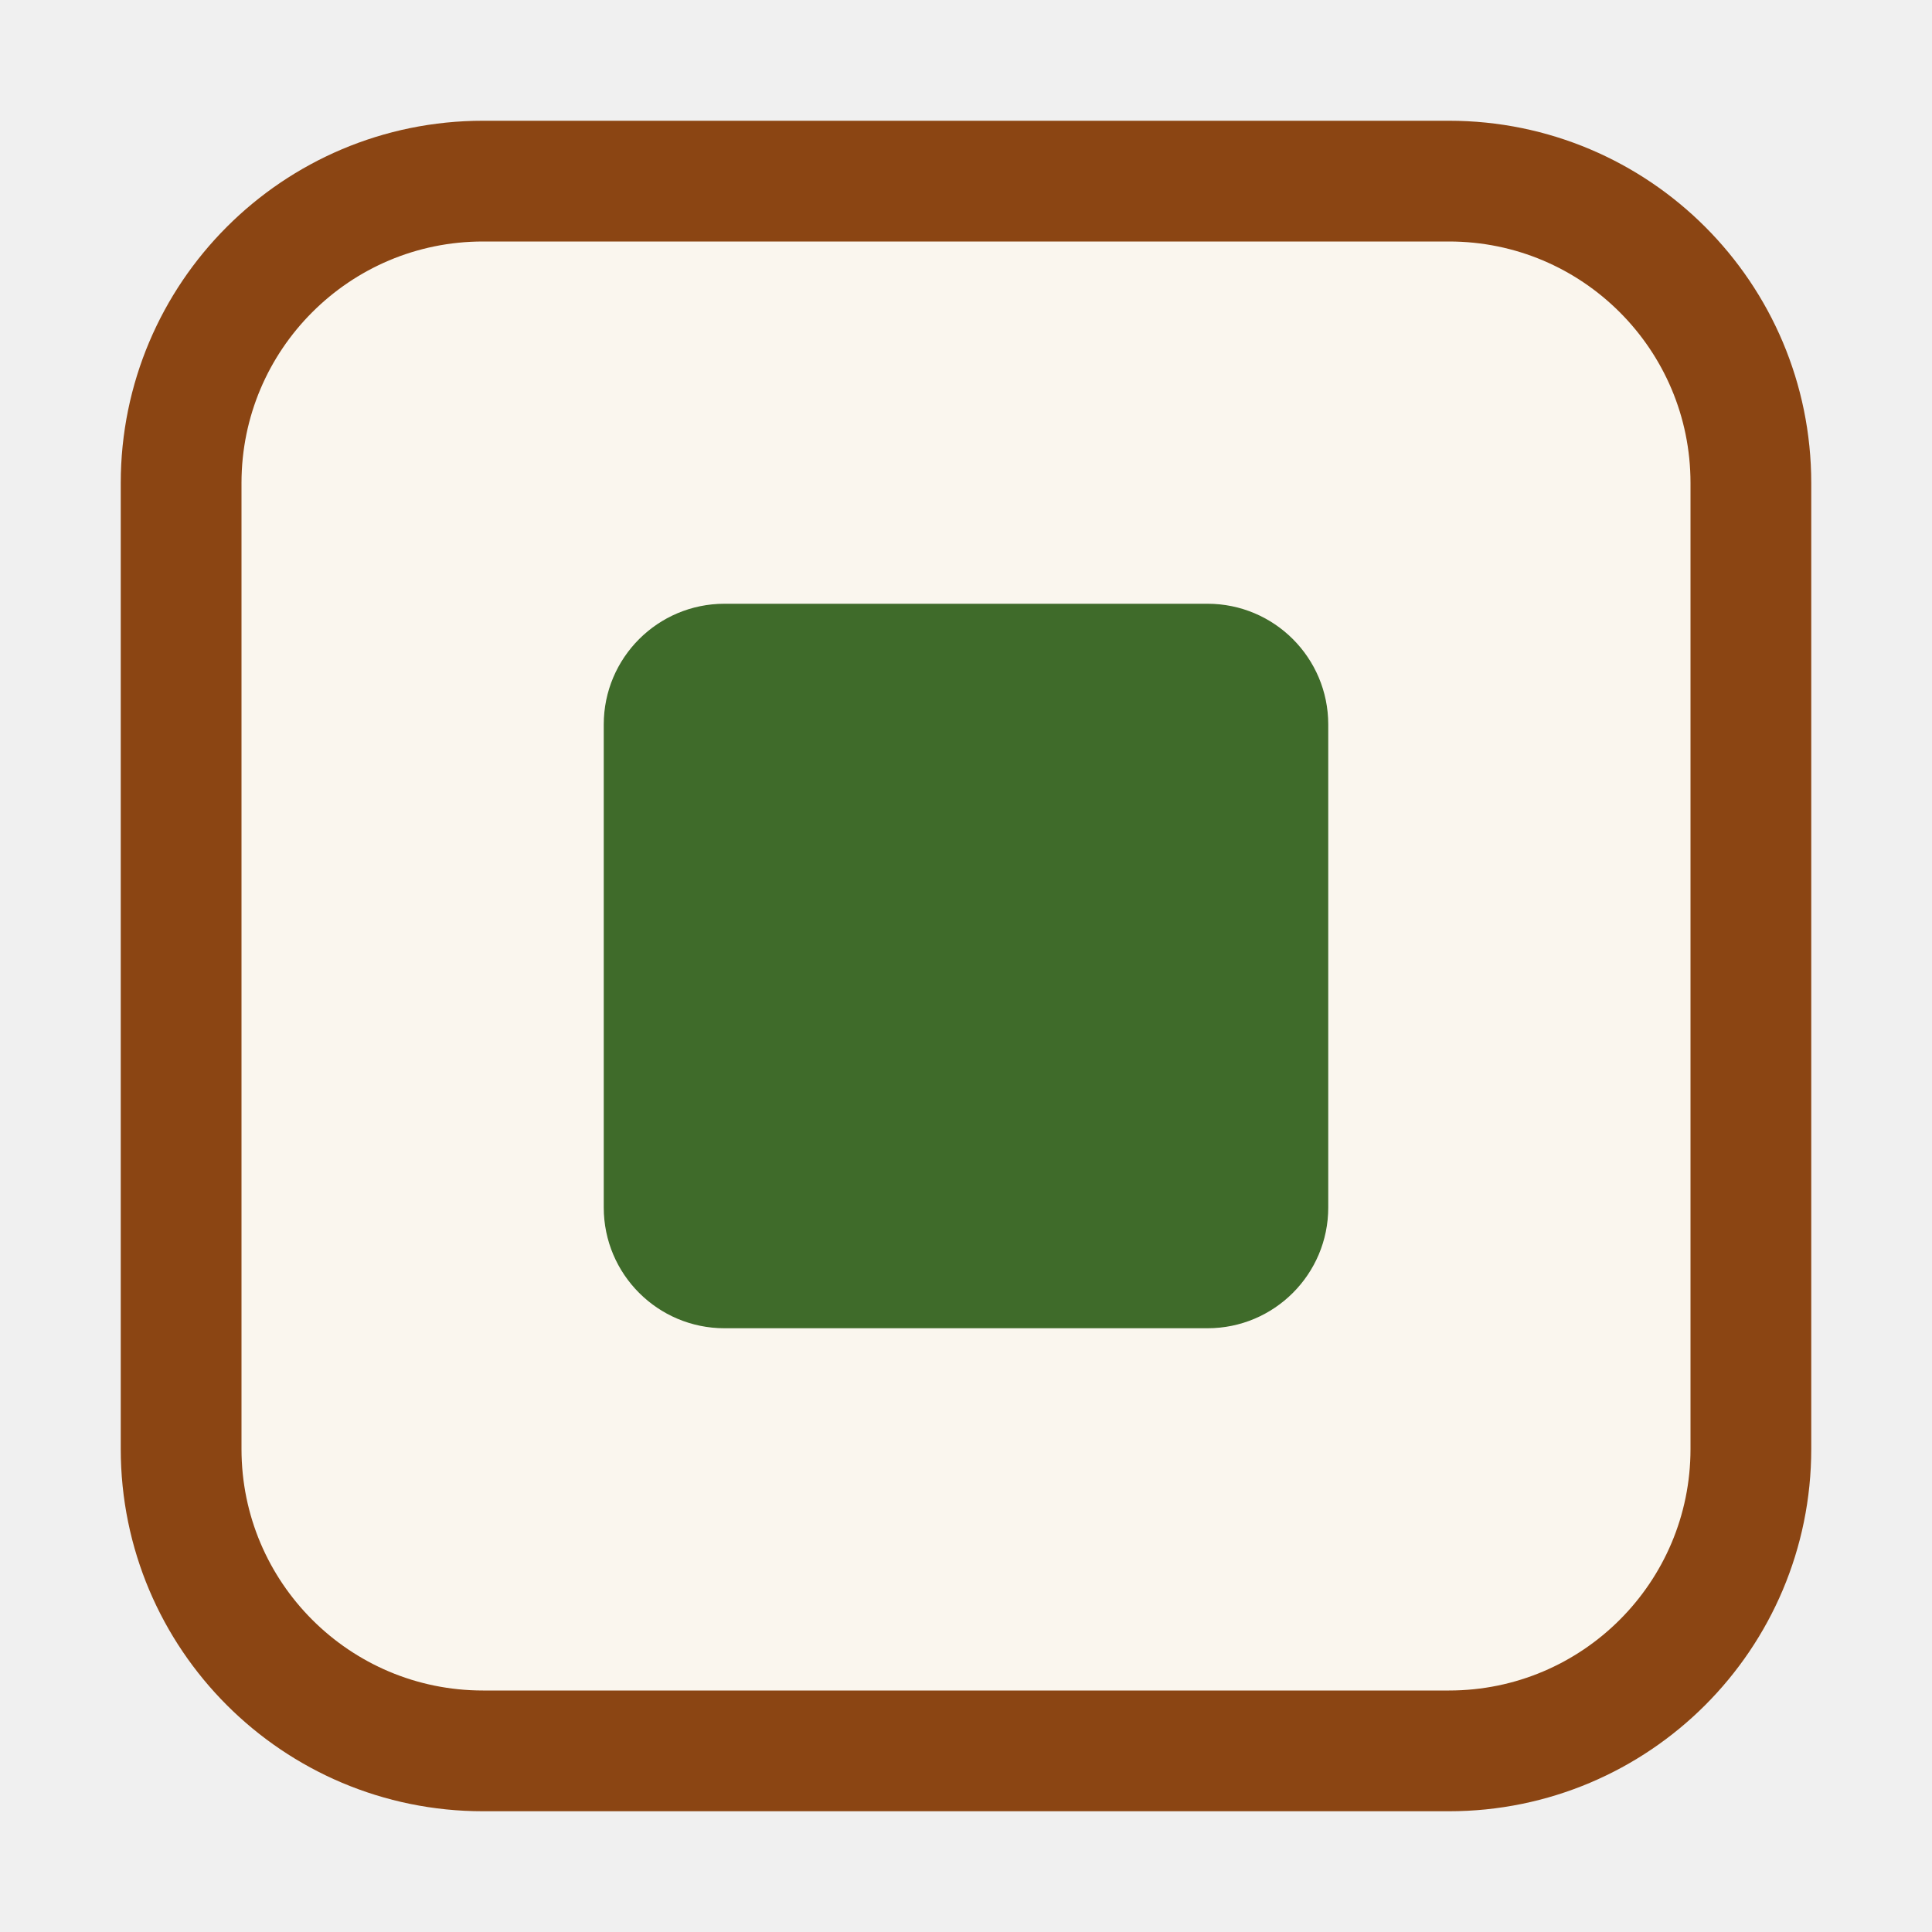
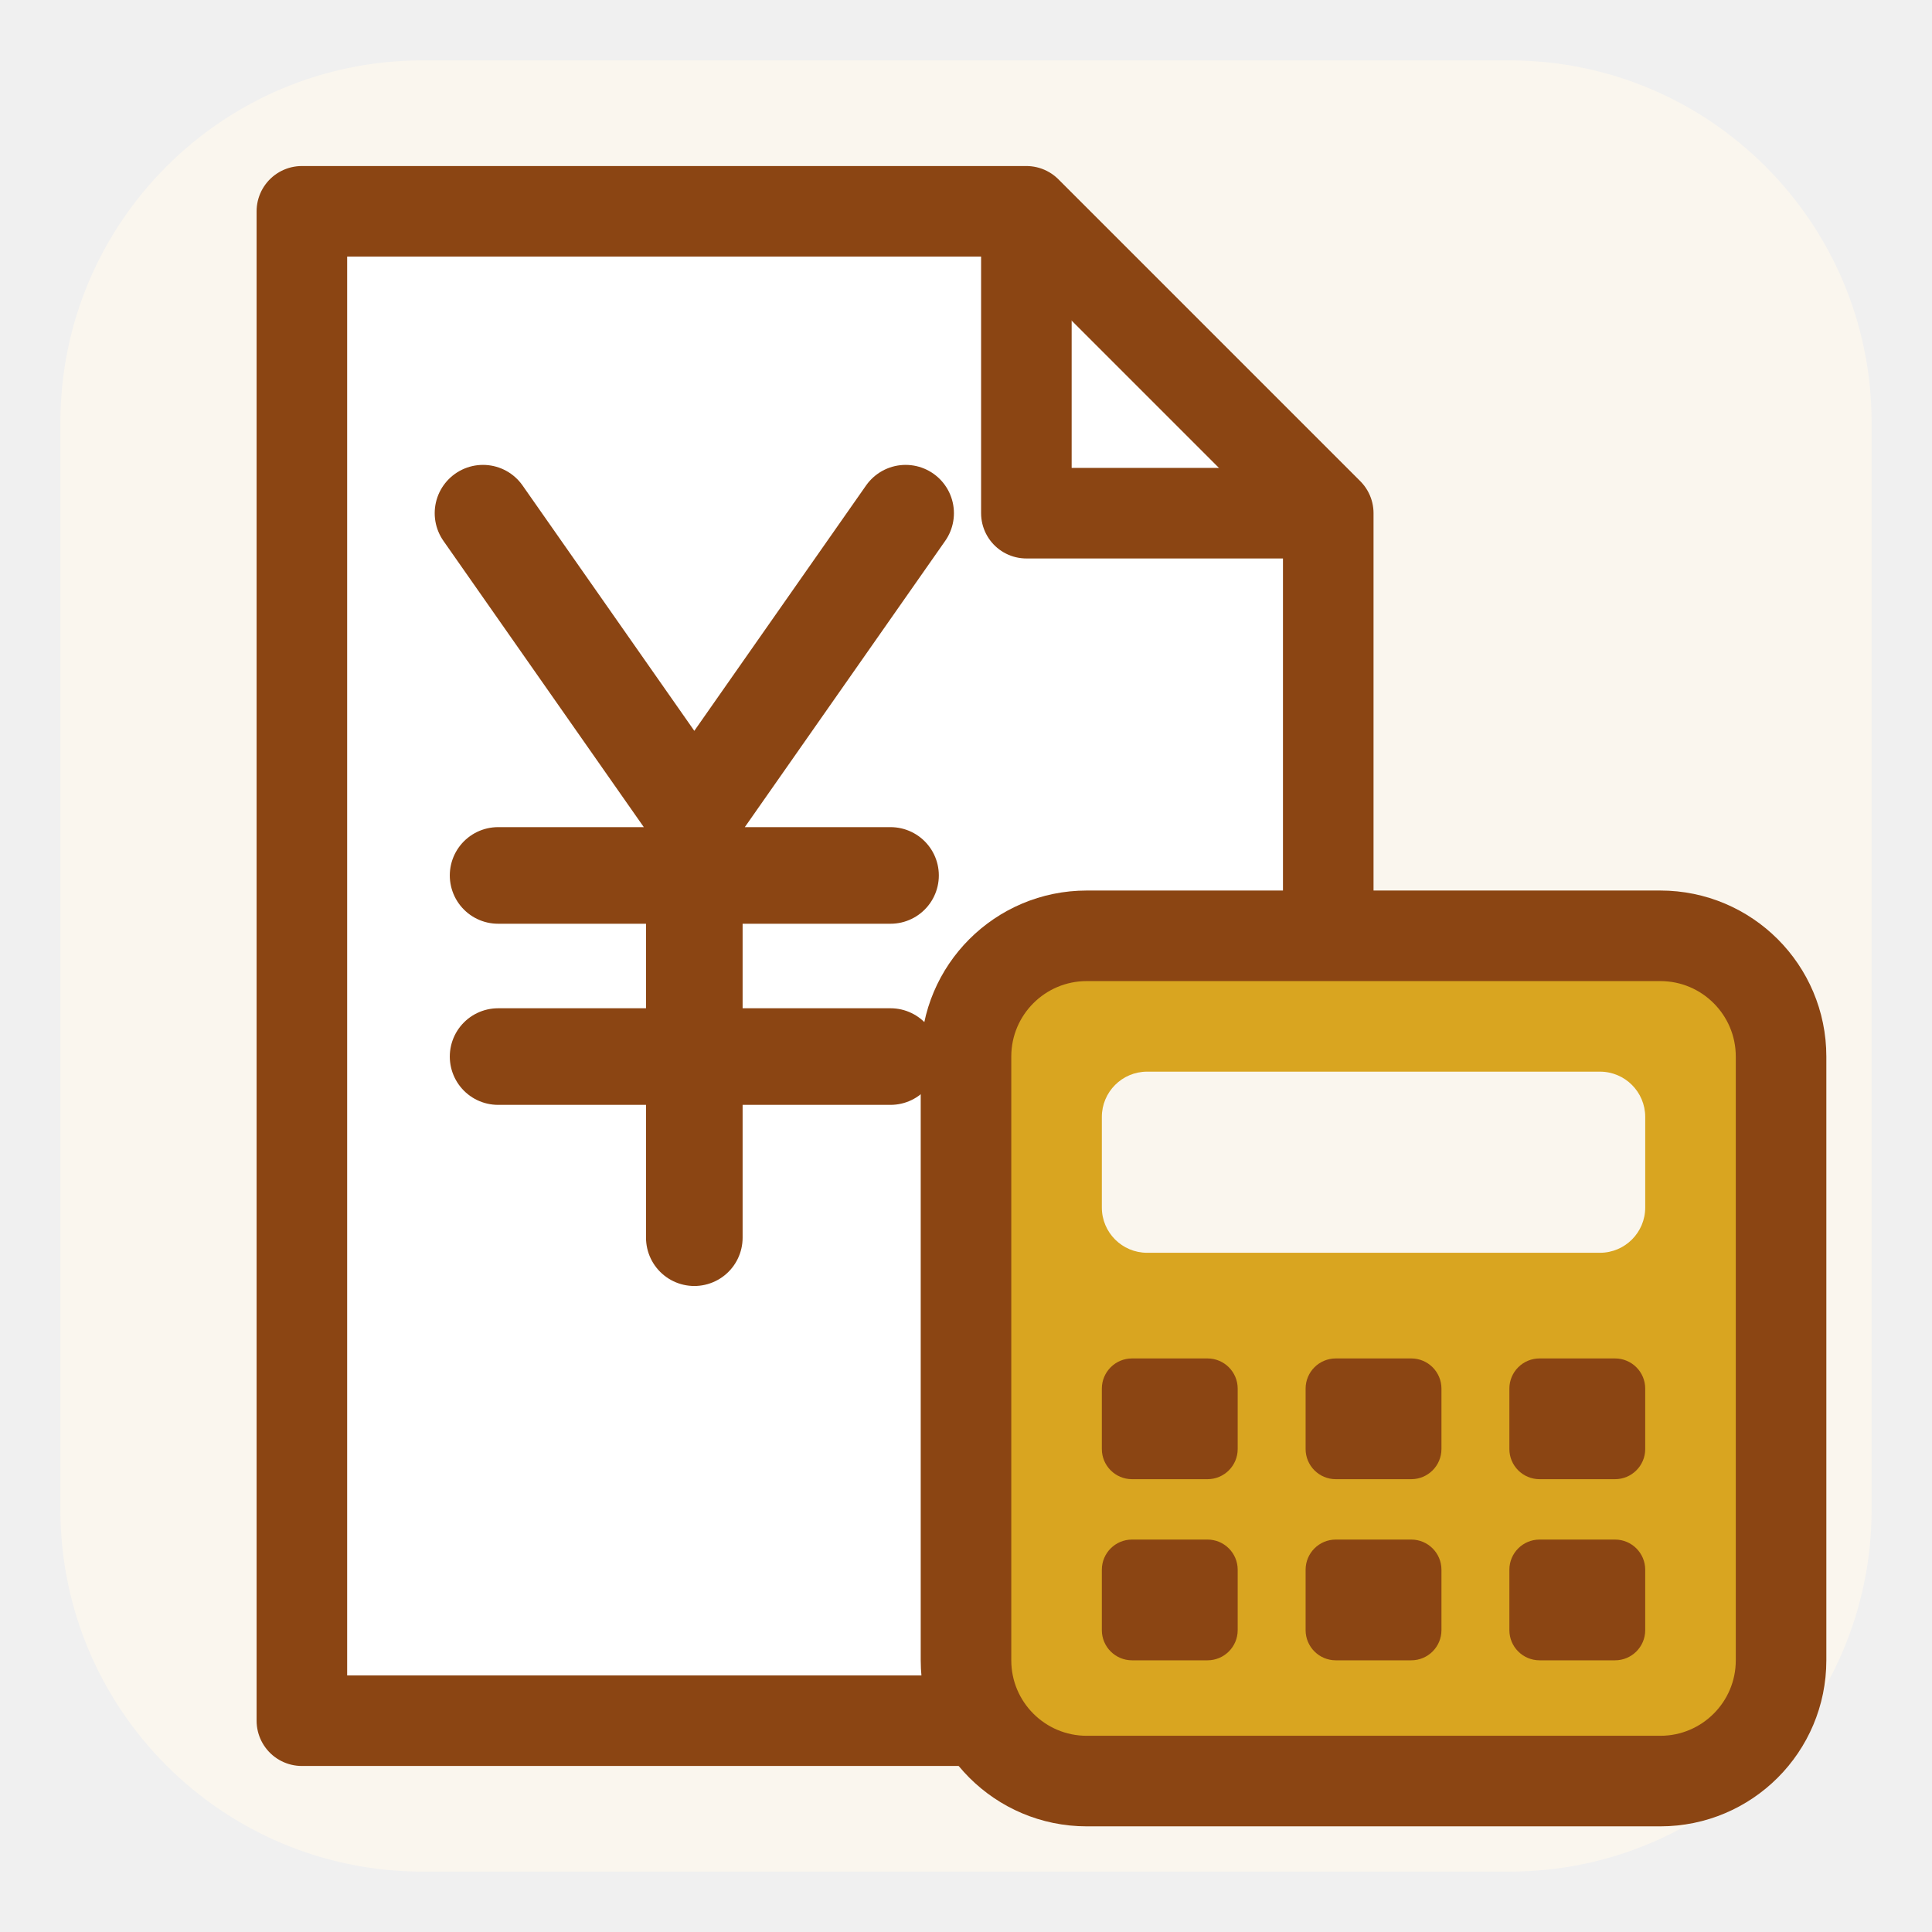
<svg xmlns="http://www.w3.org/2000/svg" viewBox="0 0 64 64">
-   <rect x="6" y="6" width="52" height="52" rx="10" fill="#faf6ee" stroke="#8b4513" stroke-width="4" />
-   <rect x="20" y="20" width="24" height="24" rx="4" fill="#3f6b2a" />
+   <rect x="2" y="2" width="60" height="60" rx="12" fill="#faf6ee" />
+   <path d="M10 7 H34 L44 17 V57 H10 Z" fill="#ffffff" stroke="#8b4513" stroke-width="3" stroke-linejoin="round" />
+   <path d="M34 7 V17 H44" fill="none" stroke="#8b4513" stroke-width="3" stroke-linejoin="round" />
+   <path d="M16 17 L23 27 L30 17 M23 27 V41 M16.5 29 H29.5 M16.5 35 H29.5" fill="none" stroke="#8b4513" stroke-width="3.2" stroke-linecap="round" stroke-linejoin="round" />
+   <rect x="32" y="31" width="27" height="28" rx="4" fill="#d9a520" stroke="#8b4513" stroke-width="3" />
+   <rect x="36.5" y="35.5" width="18" height="6" rx="1.5" fill="#faf6ee" />
+   <g fill="#8b4513">
+     <rect x="36.5" y="45" width="4.5" height="4" rx="1" />
+     <rect x="43.25" y="45" width="4.5" height="4" rx="1" />
+     <rect x="50" y="45" width="4.5" height="4" rx="1" />
+     <rect x="36.5" y="51" width="4.5" height="4" rx="1" />
+     <rect x="43.25" y="51" width="4.5" height="4" rx="1" />
+     <rect x="50" y="51" width="4.5" height="4" rx="1" />
+   </g>
</svg>
